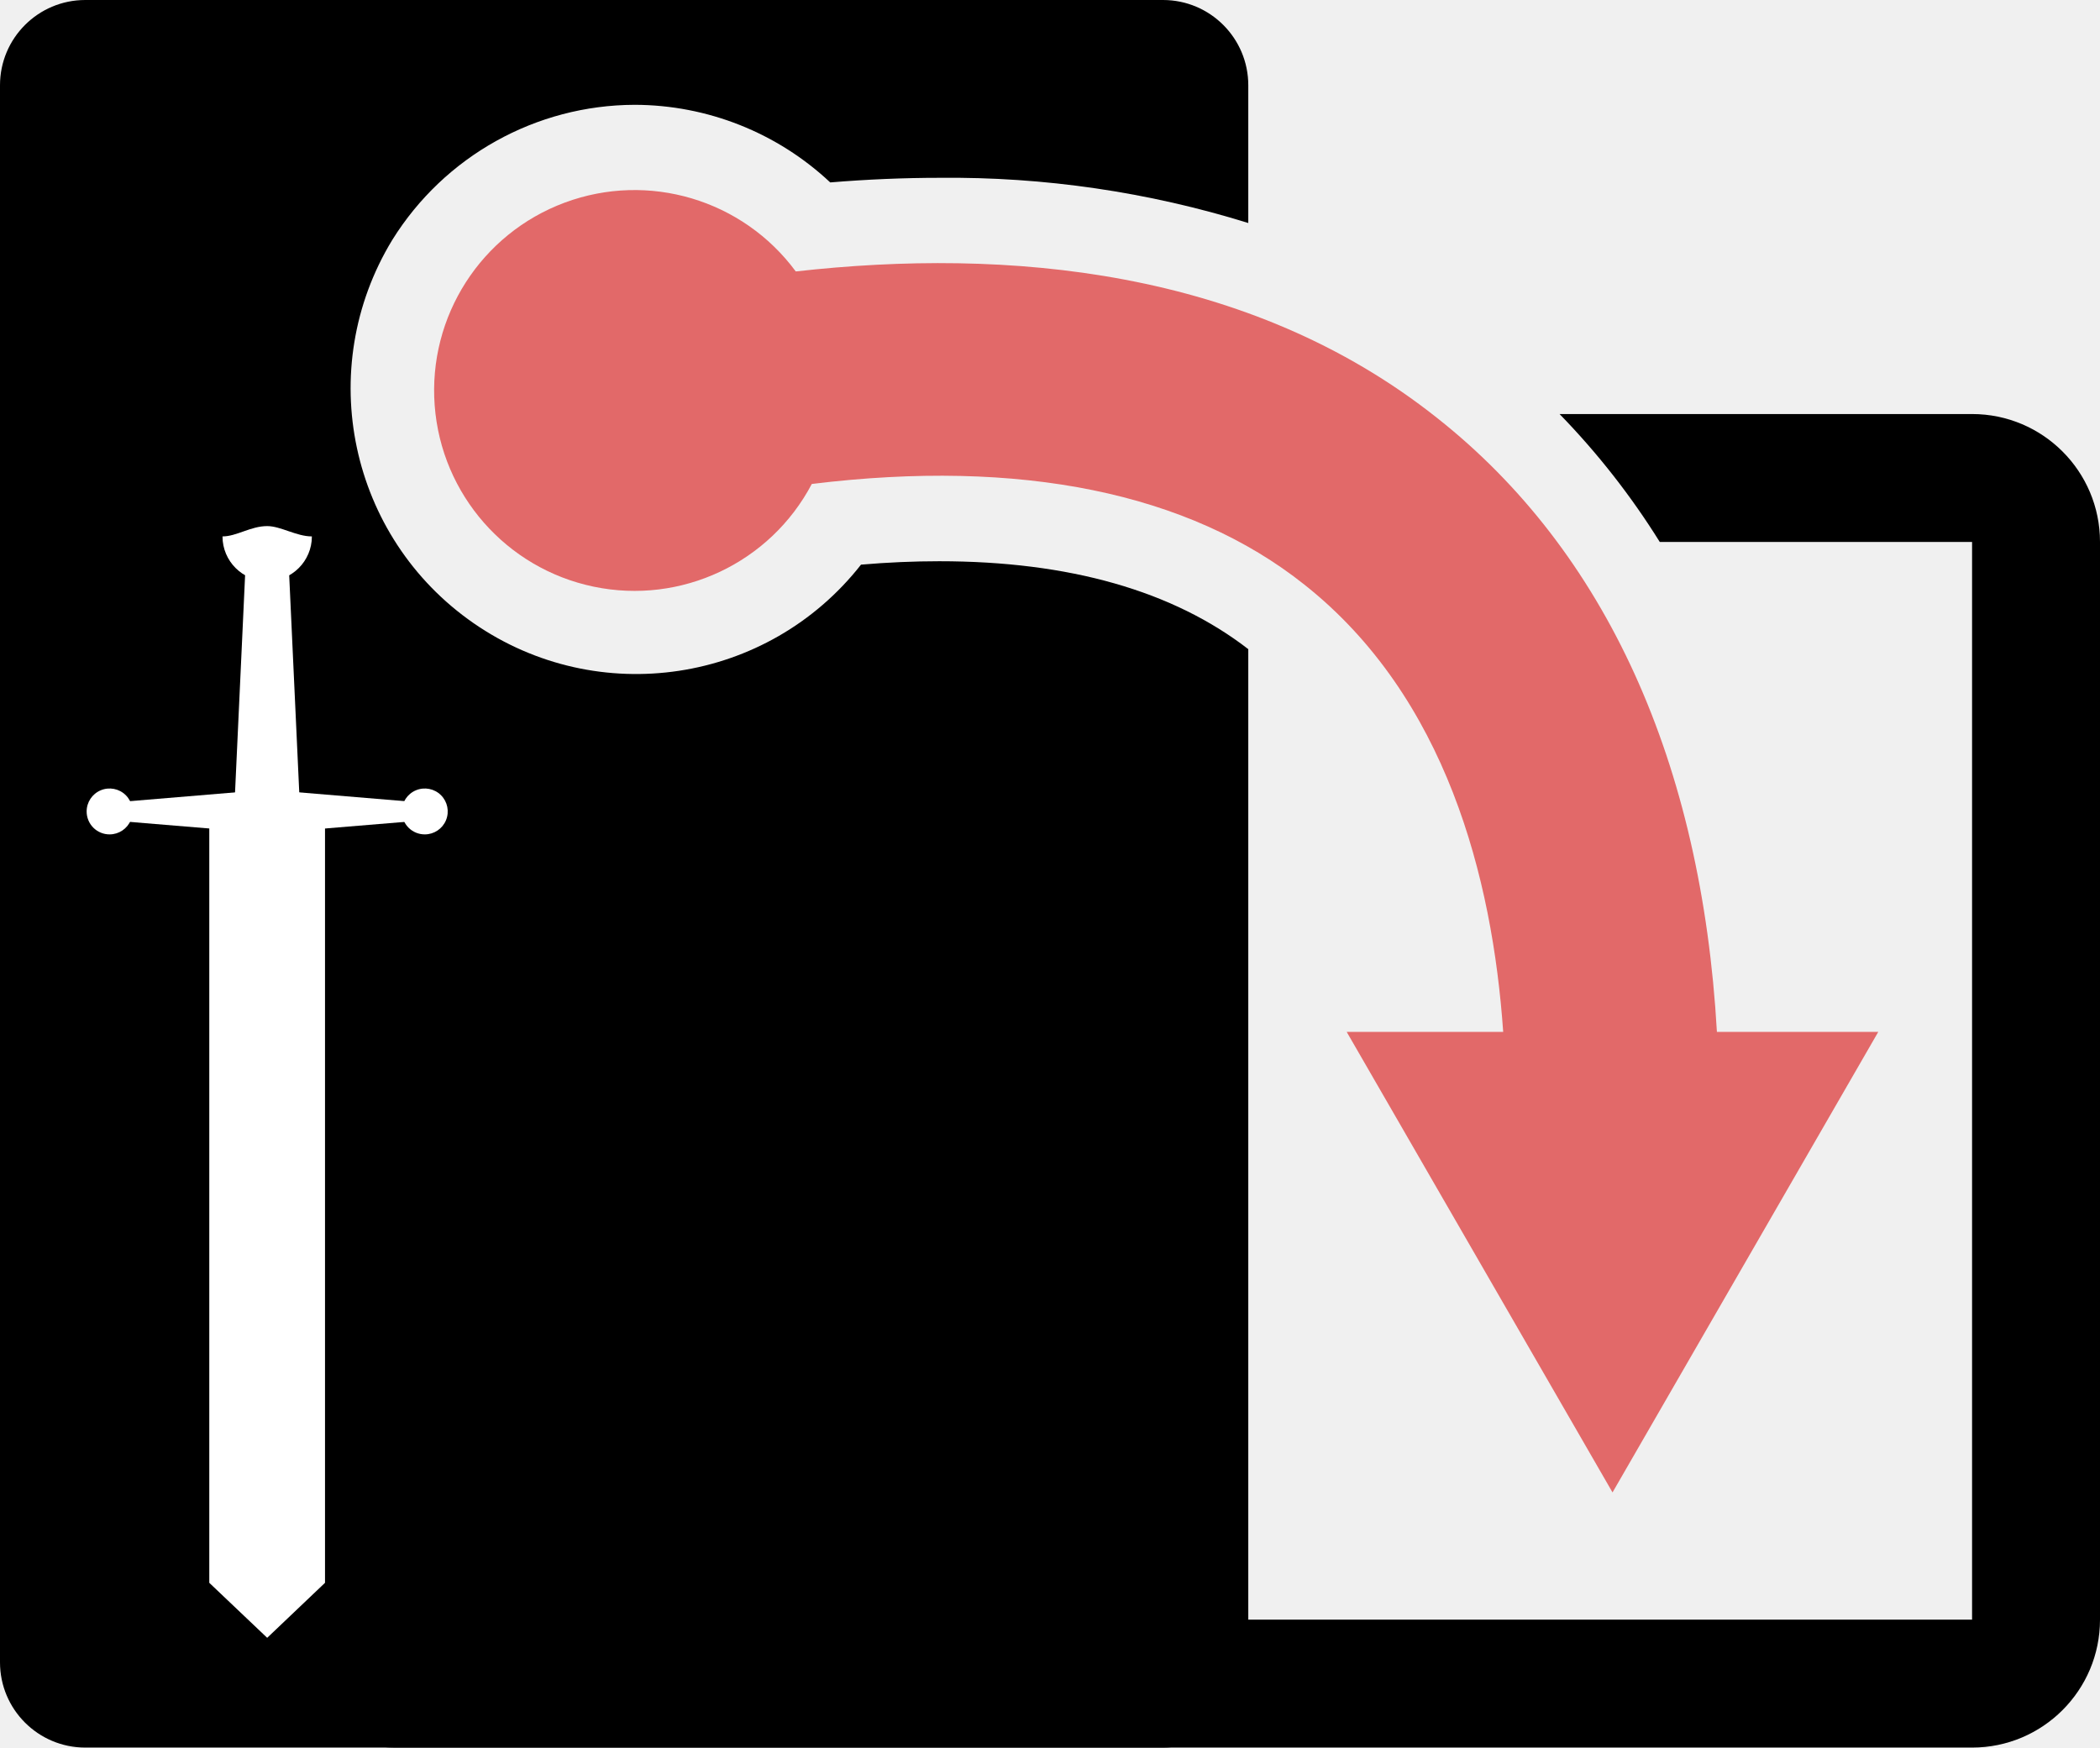
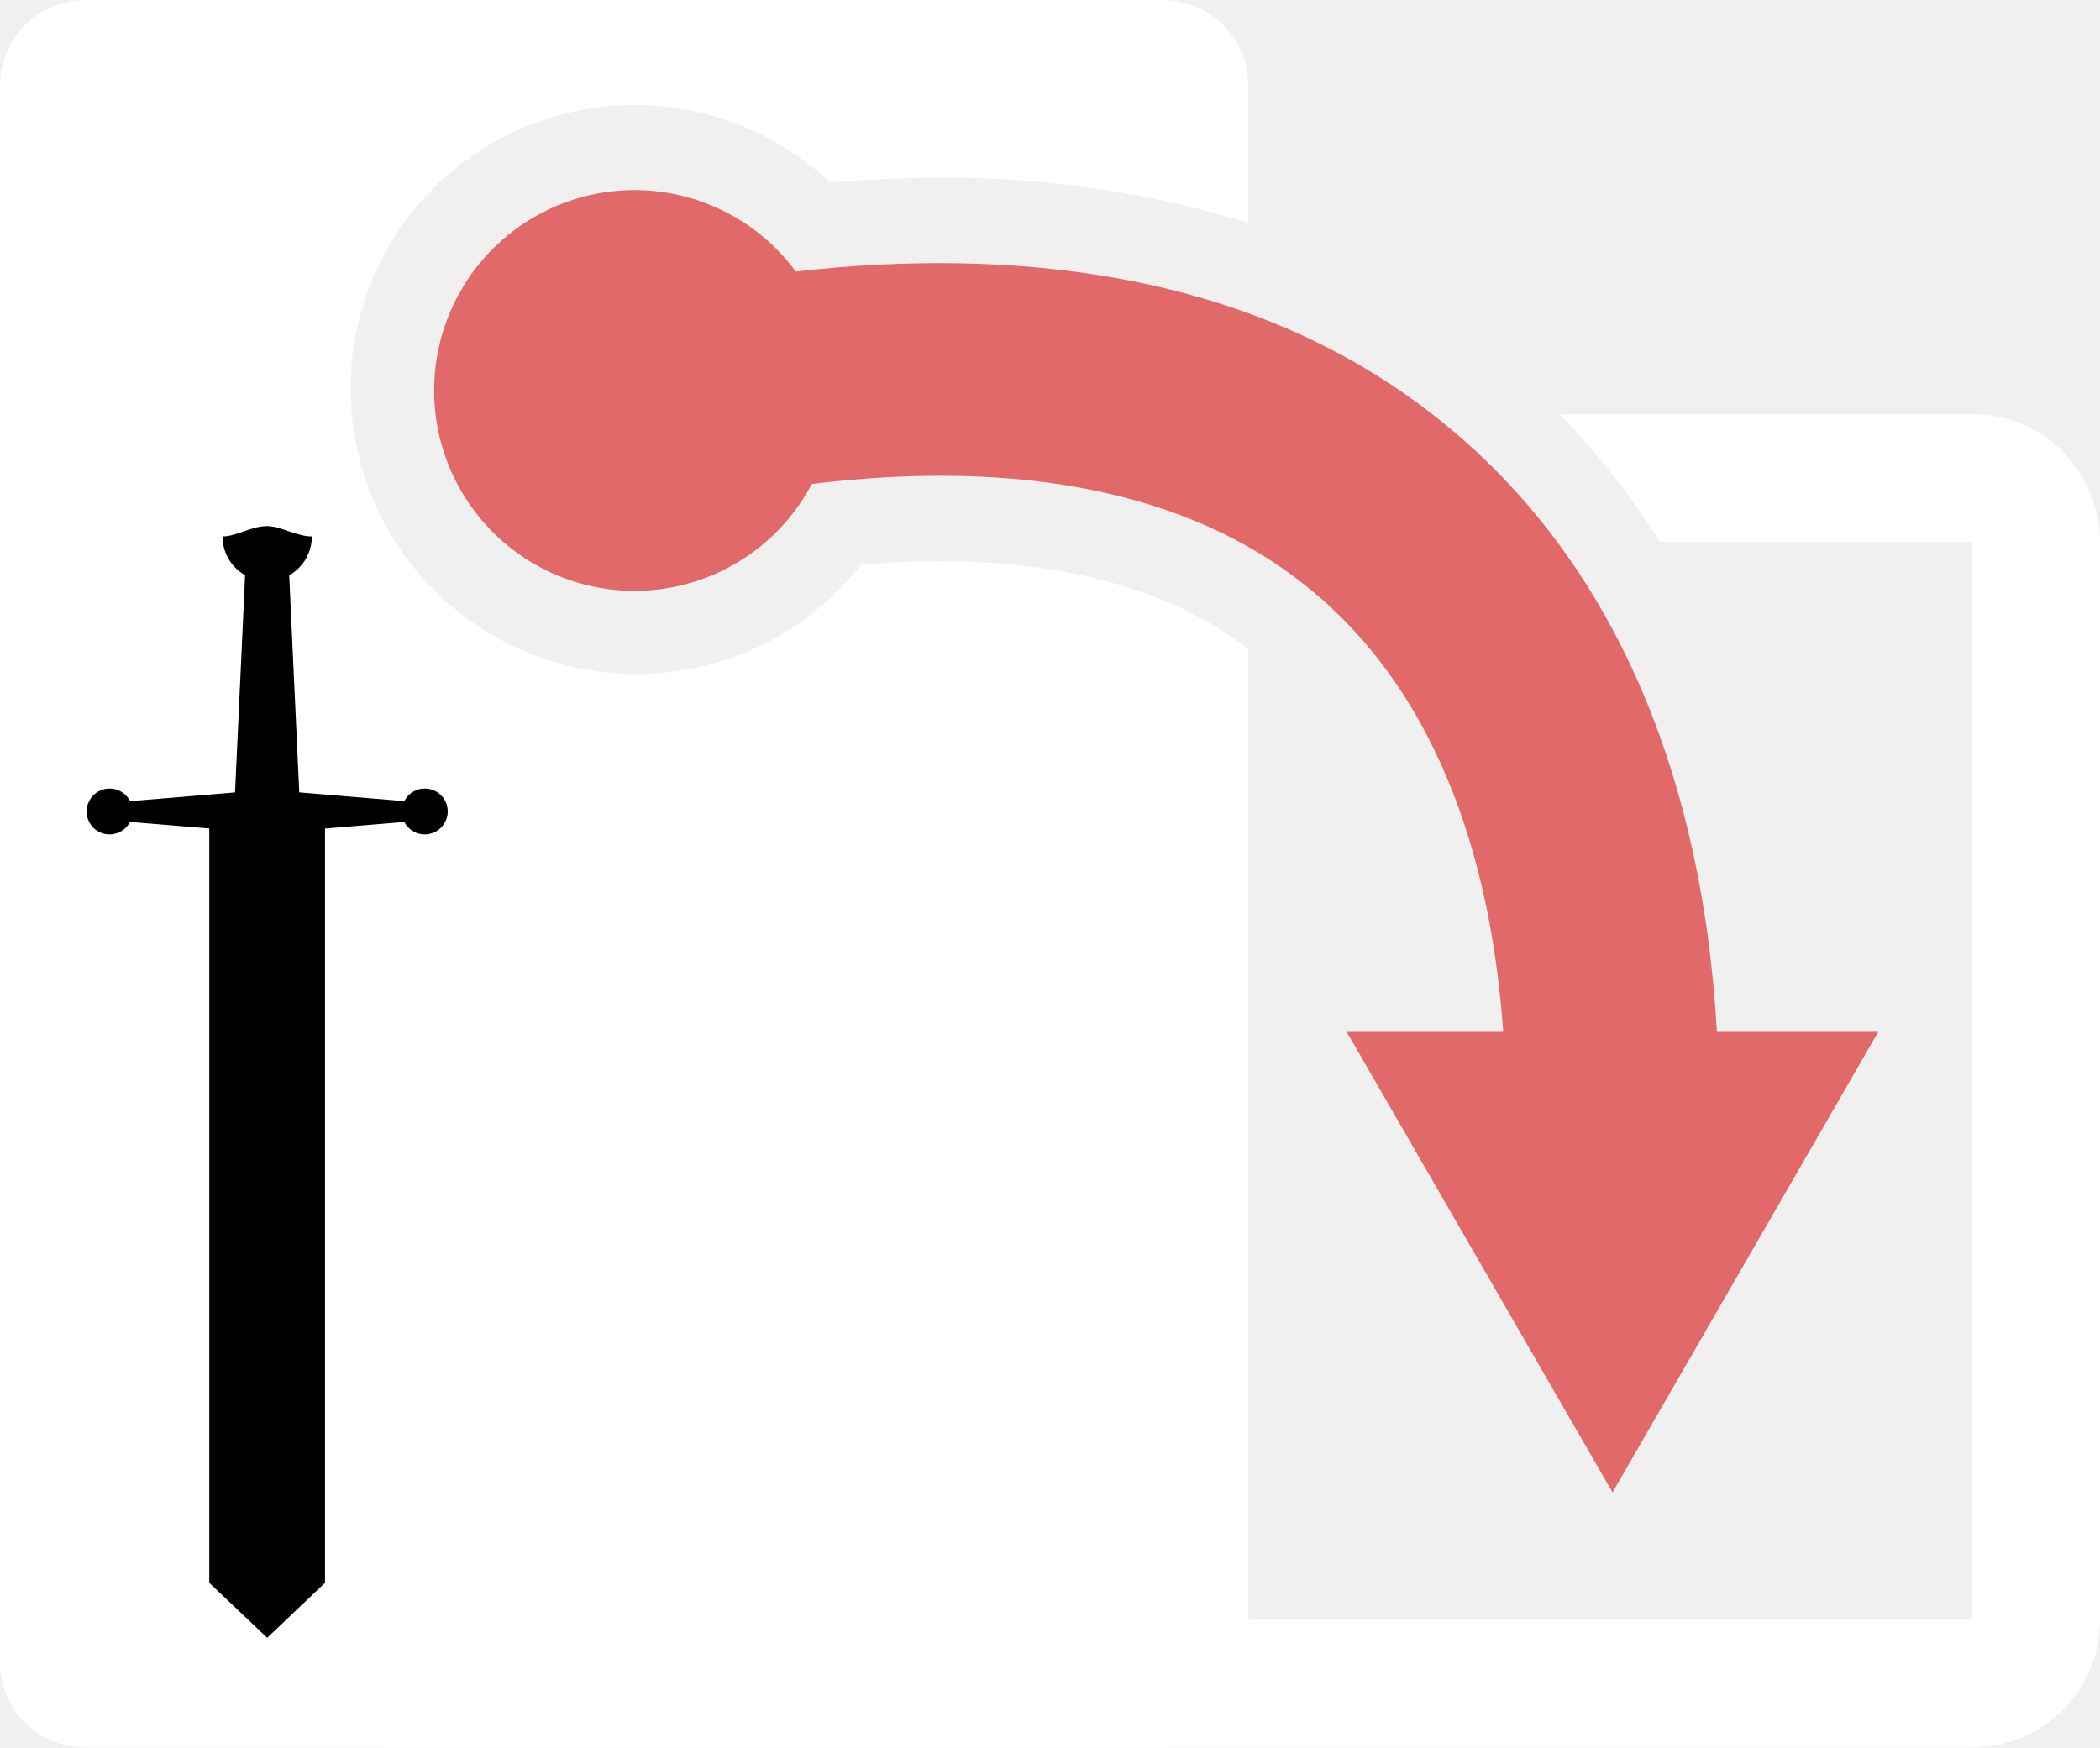
<svg xmlns="http://www.w3.org/2000/svg" viewBox="0 0 246.24 204.92" version="1.1" id="svg26">
  <defs id="defs4">
    <style id="style2">.cls-1{fill:#fff;}.cls-2{fill:#e26969;}</style>
  </defs>
-   <path class="cls-1" d="m 110.13,65.81 c -2.94,0 -6,0.13 -9.17,0.4 A 33.49,33.49 0 0 1 46,28.13 33.58,33.58 0 0 1 74.43,12.29 a 33.6,33.6 0 0 1 22.92,9.1 c 4.36,-0.36 8.65,-0.54 12.81,-0.54 a 117.92,117.92 0 0 1 36.21,5.3 V 10 a 10,10 0 0 0 -10,-10 H 10 A 10,10 0 0 0 0,10 v 184.92 a 10,10 0 0 0 10,10 h 126.37 a 10,10 0 0 0 10,-10 V 76.12 c -8.84,-6.84 -21,-10.31 -36.24,-10.31" id="path6" style="fill:#000000" />
-   <path class="cls-1" d="m 231.24,48.55 h -48.37 a 88.9,88.9 0 0 1 11.75,15 h 36.62 V 189.92 H 31.33 a 15,15 0 0 0 15,15 h 184.91 a 15,15 0 0 0 15,-15 V 63.55 a 15,15 0 0 0 -15,-15" id="path8" style="fill:#000000" />
+   <path class="cls-1" d="m 110.13,65.81 c -2.94,0 -6,0.13 -9.17,0.4 A 33.49,33.49 0 0 1 46,28.13 33.58,33.58 0 0 1 74.43,12.29 a 33.6,33.6 0 0 1 22.92,9.1 c 4.36,-0.36 8.65,-0.54 12.81,-0.54 a 117.92,117.92 0 0 1 36.21,5.3 V 10 a 10,10 0 0 0 -10,-10 H 10 A 10,10 0 0 0 0,10 v 184.92 a 10,10 0 0 0 10,10 h 126.37 a 10,10 0 0 0 10,-10 V 76.12 c -8.84,-6.84 -21,-10.31 -36.24,-10.31" id="path6" style="fill:#ffffff" />
+   <path class="cls-1" d="m 231.24,48.55 h -48.37 a 88.9,88.9 0 0 1 11.75,15 h 36.62 V 189.92 H 31.33 a 15,15 0 0 0 15,15 h 184.91 a 15,15 0 0 0 15,-15 V 63.55 a 15,15 0 0 0 -15,-15" id="path8" style="fill:#ffffff" />
  <path class="cls-2" d="M 201.32,121 C 199.52,89.43 188.32,64.65 168.5,49 146.38,31.44 118,29.05 93.31,31.83 a 23.5,23.5 0 1 0 1.88,24.92 c 24.43,-3 44.19,1 57.78,11.82 16.61,13.17 22.03,34.37 23.29,52.43 h -18.35 l 31.17,54 31.16,-54 z" id="path10" />
-   <g id="g895" style="fill:#ffffff">
-     <path d="m 47.12,95.16 a 2.69,2.69 0 1 1 2.69,2.68 2.68,2.68 0 0 1 -2.69,-2.68" id="path18" style="fill:#ffffff" />
-     <path d="m 10.16,95.16 a 2.69,2.69 0 1 1 2.69,2.68 2.68,2.68 0 0 1 -2.69,-2.68" id="path20" style="fill:#ffffff" />
-     <g id="g868" style="fill:#ffffff">
-       <path d="m 36.57,62.9 a 5.24,5.24 0 0 1 -10.48,0 c 1.66,0 3.3,-1.21 5.24,-1.21 1.59,0 3.42,1.21 5.24,1.21" id="path12" style="fill:#ffffff" />
-       <polygon points="27.55,93.14 35.1,93.14 33.88,66.8 28.77,66.8 " id="polygon14" style="fill:#ffffff" />
-       <polygon points="14.54,96.32 31.33,97.71 48.12,96.32 48.12,94 31.33,92.6 14.54,94 " id="polygon16" style="fill:#ffffff" />
-       <polygon points="31.33,96.64 24.54,95.83 24.54,185.6 31.33,192.05 38.11,185.6 38.11,95.83 " id="polygon22" style="fill:#ffffff" />
+   <g id="g895" style="fill:#000000">
+     <path d="m 47.12,95.16 a 2.69,2.69 0 1 1 2.69,2.68 2.68,2.68 0 0 1 -2.69,-2.68" id="path18" style="fill:#000000" />
+     <path d="m 10.16,95.16 a 2.69,2.69 0 1 1 2.69,2.68 2.68,2.68 0 0 1 -2.69,-2.68" id="path20" style="fill:#000000" />
+     <g id="g868" style="fill:#000000">
+       <path d="m 36.57,62.9 a 5.24,5.24 0 0 1 -10.48,0 c 1.66,0 3.3,-1.21 5.24,-1.21 1.59,0 3.42,1.21 5.24,1.21" id="path12" style="fill:#000000" />
+       <polygon points="27.55,93.14 35.1,93.14 33.88,66.8 28.77,66.8 " id="polygon14" style="fill:#000000" />
+       <polygon points="14.54,96.32 31.33,97.71 48.12,96.32 48.12,94 31.33,92.6 14.54,94 " id="polygon16" style="fill:#000000" />
+       <polygon points="31.33,96.64 24.54,95.83 24.54,185.6 31.33,192.05 38.11,185.6 38.11,95.83 " id="polygon22" style="fill:#000000" />
    </g>
  </g>
</svg>
